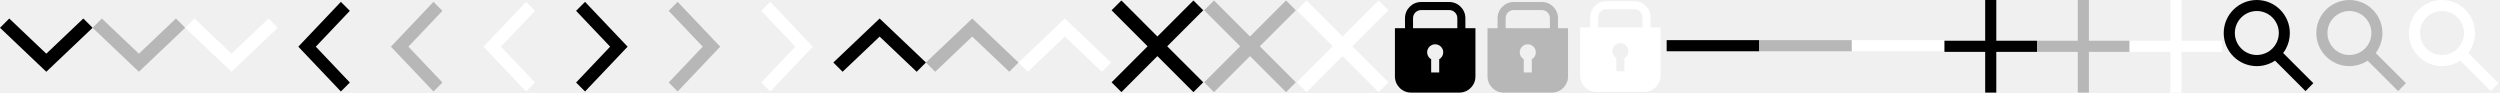
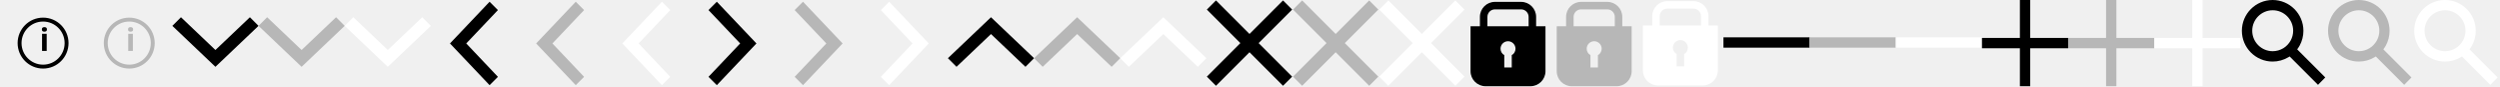
- <svg xmlns="http://www.w3.org/2000/svg" width="270" height="10" viewBox="0 0 270 10">
-   <svg width="10" height="10" viewBox="0 0 30 18" version="1.1" id="arrow-down-black">
+ <svg xmlns="http://www.w3.org/2000/svg" width="290" height="10" viewBox="0 0 290 10">
+   <svg width="10" height="10" viewBox="0 0 44 44" version="1.1" id="about-us-black">
    <defs />
    <g id="aaStyle-Guide" stroke="none" stroke-width="1" fill="none" fill-rule="evenodd">
-       <g id="aaIcons" transform="translate(-362, -162)" fill="#000000">
-         <g id="aaArrow-down_Black" transform="translate(355, 149)">
-           <polygon id="aaArrow-down" transform="translate(22, 21.625) rotate(-180) translate(-22, -21.625) " points="37 27.25 22 13 7 27.25 10 30.25 22 18.853 34 30.25" />
-         </g>
-       </g>
-     </g>
-   </svg>
-   <svg width="10" height="10" viewBox="0 0 30 18" version="1.1" id="arrow-down-grey" x="10">
+       <g id="aaApp_All_Icons_Black" transform="translate(-18, -1071)">
+         <g id="aaIcon-_About_Us" transform="translate(18, 1071)">
+           <g id="aaIcon/Info" transform="translate(10, 10)">
+             <path d="M24,12 C24,18.627 18.628,24 12,24 C5.373,24 0,18.627 0,12 C0,5.373 5.373,0 12,0 C18.628,0 24,5.373 24,12 L24,12 Z" id="aaStroke-8" stroke="#000000" stroke-width="2" />
+             <text id="aai" font-family="THEOUTNET-Bold, THE OUTNET" font-size="16" font-weight="bold" letter-spacing="0.571" fill="#000000">
+               <tspan x="10.221" y="16">i</tspan>
+             </text>
+           </g>
+         </g>
+       </g>
+     </g>
+   </svg>
+   <svg width="10" height="10" viewBox="0 0 44 44" version="1.1" id="about-us-grey" x="10">
    <defs />
    <g id="abStyle-Guide" stroke="none" stroke-width="1" fill="none" fill-rule="evenodd">
-       <g id="abIcons" transform="translate(-362, -237)" fill="#B7B7B7">
-         <g id="abArrow-down_Grey" transform="translate(355, 224)">
-           <polygon id="abArrow-down" transform="translate(22, 21.625) rotate(-180) translate(-22, -21.625) " points="37 27.25 22 13 7 27.25 10 30.25 22 18.853 34 30.25" />
-         </g>
-       </g>
-     </g>
-   </svg>
-   <svg width="10" height="10" viewBox="0 0 30 18" version="1.1" id="arrow-down-white" x="20">
+       <g id="abApp_All_Icons_Grey" transform="translate(-18, -1031)">
+         <g id="abIcon-_About_Us" transform="translate(18, 1031)">
+           <g id="abIcon/About_Us" transform="translate(10, 10)">
+             <path d="M12,24 C5.373,24 0,18.627 0,12 C0,5.373 5.373,0 12,0 C18.628,0 24,5.373 24,12 C24,18.627 18.628,24 12,24 Z" id="abStroke-8" stroke="#B7B7B7" stroke-width="2" />
+             <text id="abi" font-family="THEOUTNET-Bold, THE OUTNET" font-size="16" font-weight="bold" letter-spacing="0.571" fill="#B7B7B7">
+               <tspan x="10.221" y="16">i</tspan>
+             </text>
+           </g>
+         </g>
+       </g>
+     </g>
+   </svg>
+   <svg width="10" height="10" viewBox="0 0 30 18" version="1.1" id="arrow-down-black" x="20">
    <defs />
    <g id="acStyle-Guide" stroke="none" stroke-width="1" fill="none" fill-rule="evenodd">
-       <g id="acIcons" transform="translate(-362, -337)" fill="#FFFFFF">
-         <g id="acArrow-down_White" transform="translate(355, 324)">
+       <g id="acIcons" transform="translate(-362, -162)" fill="#000000">
+         <g id="acArrow-down_Black" transform="translate(355, 149)">
          <polygon id="acArrow-down" transform="translate(22, 21.625) rotate(-180) translate(-22, -21.625) " points="37 27.25 22 13 7 27.25 10 30.25 22 18.853 34 30.25" />
        </g>
      </g>
    </g>
  </svg>
-   <svg width="10" height="10" viewBox="0 0 18 31" version="1.1" id="arrow-left-black" x="30">
+   <svg width="10" height="10" viewBox="0 0 30 18" version="1.1" id="arrow-down-grey" x="30">
    <defs />
    <g id="adStyle-Guide" stroke="none" stroke-width="1" fill="none" fill-rule="evenodd">
-       <g id="adIcons" transform="translate(-245, -155)" fill="#000000">
-         <g id="adArrow-left_Black" transform="translate(232, 149)">
-           <polygon id="adArrow-left" transform="translate(22, 21.625) rotate(-90) translate(-22, -21.625) " points="37 27.25 22 13 7 27.25 10 30.25 22 18.853 34 30.25" />
-         </g>
-       </g>
-     </g>
-   </svg>
-   <svg width="10" height="10" viewBox="0 0 18 31" version="1.1" id="arrow-left-grey" x="40">
+       <g id="adIcons" transform="translate(-362, -237)" fill="#B7B7B7">
+         <g id="adArrow-down_Grey" transform="translate(355, 224)">
+           <polygon id="adArrow-down" transform="translate(22, 21.625) rotate(-180) translate(-22, -21.625) " points="37 27.25 22 13 7 27.25 10 30.25 22 18.853 34 30.25" />
+         </g>
+       </g>
+     </g>
+   </svg>
+   <svg width="10" height="10" viewBox="0 0 30 18" version="1.1" id="arrow-down-white" x="40">
    <defs />
    <g id="aeStyle-Guide" stroke="none" stroke-width="1" fill="none" fill-rule="evenodd">
-       <g id="aeIcons" transform="translate(-245, -230)" fill="#B7B7B7">
-         <g id="aeArrow-left_Grey" transform="translate(232, 224)">
-           <polygon id="aeArrow-left" transform="translate(22, 21.625) rotate(-90) translate(-22, -21.625) " points="37 27.25 22 13 7 27.25 10 30.25 22 18.853 34 30.25" />
-         </g>
-       </g>
-     </g>
-   </svg>
-   <svg width="10" height="10" viewBox="0 0 18 31" version="1.1" id="arrow-left-white" x="50">
+       <g id="aeIcons" transform="translate(-362, -337)" fill="#FFFFFF">
+         <g id="aeArrow-down_White" transform="translate(355, 324)">
+           <polygon id="aeArrow-down" transform="translate(22, 21.625) rotate(-180) translate(-22, -21.625) " points="37 27.25 22 13 7 27.25 10 30.25 22 18.853 34 30.25" />
+         </g>
+       </g>
+     </g>
+   </svg>
+   <svg width="10" height="10" viewBox="0 0 18 31" version="1.1" id="arrow-left-black" x="50">
    <defs />
    <g id="afStyle-Guide" stroke="none" stroke-width="1" fill="none" fill-rule="evenodd">
-       <g id="afIcons" transform="translate(-245, -330)" fill="#FFFFFF">
-         <g id="afArrow-left_White" transform="translate(232, 324)">
+       <g id="afIcons" transform="translate(-245, -155)" fill="#000000">
+         <g id="afArrow-left_Black" transform="translate(232, 149)">
          <polygon id="afArrow-left" transform="translate(22, 21.625) rotate(-90) translate(-22, -21.625) " points="37 27.25 22 13 7 27.25 10 30.25 22 18.853 34 30.25" />
        </g>
      </g>
    </g>
  </svg>
-   <svg width="10" height="10" viewBox="0 0 18 31" version="1.1" id="arrow-right-black" x="60">
+   <svg width="10" height="10" viewBox="0 0 18 31" version="1.1" id="arrow-left-grey" x="60">
    <defs />
    <g id="agStyle-Guide" stroke="none" stroke-width="1" fill="none" fill-rule="evenodd">
-       <g id="agIcons" transform="translate(-183, -155)" fill="#000000">
-         <g id="agArrow-right_Black" transform="translate(170, 149)">
-           <polygon id="agArrow-right" transform="translate(22, 21.625) rotate(-270) translate(-22, -21.625) " points="37 27.25 22 13 7 27.25 10 30.25 22 18.853 34 30.25" />
-         </g>
-       </g>
-     </g>
-   </svg>
-   <svg width="10" height="10" viewBox="0 0 18 31" version="1.1" id="arrow-right-grey" x="70">
+       <g id="agIcons" transform="translate(-245, -230)" fill="#B7B7B7">
+         <g id="agArrow-left_Grey" transform="translate(232, 224)">
+           <polygon id="agArrow-left" transform="translate(22, 21.625) rotate(-90) translate(-22, -21.625) " points="37 27.25 22 13 7 27.25 10 30.25 22 18.853 34 30.25" />
+         </g>
+       </g>
+     </g>
+   </svg>
+   <svg width="10" height="10" viewBox="0 0 18 31" version="1.1" id="arrow-left-white" x="70">
    <defs />
    <g id="ahStyle-Guide" stroke="none" stroke-width="1" fill="none" fill-rule="evenodd">
-       <g id="ahIcons" transform="translate(-183, -230)" fill="#B7B7B7">
-         <g id="ahArrow-right_Grey" transform="translate(170, 224)">
-           <polygon id="ahArrow-right" transform="translate(22, 21.625) rotate(-270) translate(-22, -21.625) " points="37 27.25 22 13 7 27.25 10 30.25 22 18.853 34 30.25" />
-         </g>
-       </g>
-     </g>
-   </svg>
-   <svg width="10" height="10" viewBox="0 0 18 31" version="1.1" id="arrow-right-white" x="80">
+       <g id="ahIcons" transform="translate(-245, -330)" fill="#FFFFFF">
+         <g id="ahArrow-left_White" transform="translate(232, 324)">
+           <polygon id="ahArrow-left" transform="translate(22, 21.625) rotate(-90) translate(-22, -21.625) " points="37 27.25 22 13 7 27.25 10 30.25 22 18.853 34 30.25" />
+         </g>
+       </g>
+     </g>
+   </svg>
+   <svg width="10" height="10" viewBox="0 0 18 31" version="1.1" id="arrow-right-black" x="80">
    <defs />
    <g id="aiStyle-Guide" stroke="none" stroke-width="1" fill="none" fill-rule="evenodd">
-       <g id="aiIcons" transform="translate(-183, -330)" fill="#FFFFFF">
-         <g id="aiArrow-right_White" transform="translate(170, 324)">
+       <g id="aiIcons" transform="translate(-183, -155)" fill="#000000">
+         <g id="aiArrow-right_Black" transform="translate(170, 149)">
          <polygon id="aiArrow-right" transform="translate(22, 21.625) rotate(-270) translate(-22, -21.625) " points="37 27.25 22 13 7 27.25 10 30.25 22 18.853 34 30.25" />
        </g>
      </g>
    </g>
  </svg>
-   <svg width="10" height="10" viewBox="0 0 30 18" version="1.1" id="arrow-up-black" x="90">
+   <svg width="10" height="10" viewBox="0 0 18 31" version="1.1" id="arrow-right-grey" x="90">
    <defs />
    <g id="ajStyle-Guide" stroke="none" stroke-width="1" fill="none" fill-rule="evenodd">
-       <g id="ajIcons" transform="translate(-300, -162)" fill="#000000">
-         <g id="ajArrow-up_Black" transform="translate(293, 149)">
-           <polygon id="ajArrow-up" points="37 27.25 22 13 7 27.25 10 30.25 22 18.853 34 30.25" />
-         </g>
-       </g>
-     </g>
-   </svg>
-   <svg width="10" height="10" viewBox="0 0 30 18" version="1.1" id="arrow-up-grey" x="100">
+       <g id="ajIcons" transform="translate(-183, -230)" fill="#B7B7B7">
+         <g id="ajArrow-right_Grey" transform="translate(170, 224)">
+           <polygon id="ajArrow-right" transform="translate(22, 21.625) rotate(-270) translate(-22, -21.625) " points="37 27.25 22 13 7 27.25 10 30.25 22 18.853 34 30.25" />
+         </g>
+       </g>
+     </g>
+   </svg>
+   <svg width="10" height="10" viewBox="0 0 18 31" version="1.1" id="arrow-right-white" x="100">
    <defs />
    <g id="akStyle-Guide" stroke="none" stroke-width="1" fill="none" fill-rule="evenodd">
-       <g id="akIcons" transform="translate(-300, -237)" fill="#B7B7B7">
-         <g id="akArrow-up_Grey" transform="translate(293, 224)">
-           <polygon id="akArrow-up" points="37 27.25 22 13 7 27.25 10 30.25 22 18.853 34 30.25" />
-         </g>
-       </g>
-     </g>
-   </svg>
-   <svg width="10" height="10" viewBox="0 0 30 18" version="1.1" id="arrow-up-white" x="110">
+       <g id="akIcons" transform="translate(-183, -330)" fill="#FFFFFF">
+         <g id="akArrow-right_White" transform="translate(170, 324)">
+           <polygon id="akArrow-right" transform="translate(22, 21.625) rotate(-270) translate(-22, -21.625) " points="37 27.25 22 13 7 27.25 10 30.25 22 18.853 34 30.25" />
+         </g>
+       </g>
+     </g>
+   </svg>
+   <svg width="10" height="10" viewBox="0 0 30 18" version="1.1" id="arrow-up-black" x="110">
    <defs />
    <g id="alStyle-Guide" stroke="none" stroke-width="1" fill="none" fill-rule="evenodd">
-       <g id="alIcons" transform="translate(-300, -337)" fill="#FFFFFF">
-         <g id="alArrow-up_White" transform="translate(293, 324)">
+       <g id="alIcons" transform="translate(-300, -162)" fill="#000000">
+         <g id="alArrow-up_Black" transform="translate(293, 149)">
          <polygon id="alArrow-up" points="37 27.25 22 13 7 27.25 10 30.25 22 18.853 34 30.25" />
        </g>
      </g>
    </g>
  </svg>
-   <svg width="10" height="10" viewBox="0 0 24 24" version="1.1" id="cross-black" x="120">
+   <svg width="10" height="10" viewBox="0 0 30 18" version="1.1" id="arrow-up-grey" x="120">
    <defs />
    <g id="amStyle-Guide" stroke="none" stroke-width="1" fill="none" fill-rule="evenodd">
-       <g id="amIcons" transform="translate(-426, -159)" fill="#000000">
-         <g id="amCross_Black" transform="translate(416, 149)">
-           <polygon id="amCross" transform="translate(22, 22) rotate(-315) translate(-22, -22) " points="37 20.2 23.8 20.2 23.8 7 20.2 7 20.2 20.2 7 20.2 7 23.8 20.2 23.8 20.2 37 23.8 37 23.8 23.8 37 23.8" />
-         </g>
-       </g>
-     </g>
-   </svg>
-   <svg width="10" height="10" viewBox="0 0 24 24" version="1.1" id="cross-grey" x="130">
+       <g id="amIcons" transform="translate(-300, -237)" fill="#B7B7B7">
+         <g id="amArrow-up_Grey" transform="translate(293, 224)">
+           <polygon id="amArrow-up" points="37 27.25 22 13 7 27.25 10 30.25 22 18.853 34 30.25" />
+         </g>
+       </g>
+     </g>
+   </svg>
+   <svg width="10" height="10" viewBox="0 0 30 18" version="1.1" id="arrow-up-white" x="130">
    <defs />
    <g id="anStyle-Guide" stroke="none" stroke-width="1" fill="none" fill-rule="evenodd">
-       <g id="anIcons" transform="translate(-426, -234)" fill="#B7B7B7">
-         <g id="anCross_Grey" transform="translate(416, 224)">
-           <polygon id="anCross" transform="translate(22, 22) rotate(-315) translate(-22, -22) " points="37 20.2 23.8 20.2 23.8 7 20.2 7 20.2 20.2 7 20.2 7 23.8 20.2 23.8 20.2 37 23.8 37 23.8 23.8 37 23.8" />
-         </g>
-       </g>
-     </g>
-   </svg>
-   <svg width="10" height="10" viewBox="0 0 24 24" version="1.1" id="cross-white" x="140">
+       <g id="anIcons" transform="translate(-300, -337)" fill="#FFFFFF">
+         <g id="anArrow-up_White" transform="translate(293, 324)">
+           <polygon id="anArrow-up" points="37 27.25 22 13 7 27.25 10 30.25 22 18.853 34 30.25" />
+         </g>
+       </g>
+     </g>
+   </svg>
+   <svg width="10" height="10" viewBox="0 0 24 24" version="1.1" id="cross-black" x="140">
    <defs />
    <g id="aoStyle-Guide" stroke="none" stroke-width="1" fill="none" fill-rule="evenodd">
-       <g id="aoIcons" transform="translate(-426, -334)" fill="#FFFFFF">
-         <g id="aoCross_White" transform="translate(416, 324)">
+       <g id="aoIcons" transform="translate(-426, -159)" fill="#000000">
+         <g id="aoCross_Black" transform="translate(416, 149)">
          <polygon id="aoCross" transform="translate(22, 22) rotate(-315) translate(-22, -22) " points="37 20.2 23.8 20.2 23.8 7 20.2 7 20.2 20.2 7 20.2 7 23.8 20.2 23.8 20.2 37 23.8 37 23.8 23.8 37 23.8" />
        </g>
      </g>
    </g>
  </svg>
-   <svg version="1.1" id="lock-black" x="150" viewBox="-469 269 20 23" style="enable-background:new -469 269 20 23;" xml:space="preserve" width="10" height="10">
-     <style type="text/css">.apst0{fill:none}</style>
-     <g id="apAssets">
-       <g id="apTON-tool-kit" transform="translate(-1716, -812)">
-         <g>
-           <path class="apst0" d="M1257,1092c-1.1,0-2,0.9-2,2c0,0.7,0.4,1.4,1,1.7v3.3h2v-3.3c0.6-0.3,1-1,1-1.7     C1259,1092.9,1258.1,1092,1257,1092z" />
-           <path class="apst0" d="M1260.5,1083.5h-7c-1.1,0-2,0.9-2,2v2.5h11v-2.5C1262.5,1084.4,1261.6,1083.5,1260.5,1083.5z" />
-           <path d="M1264.5,1088v-2.5c0-2.2-1.8-4-4-4h-7c-2.2,0-4,1.8-4,4v2.5h-2.5v12c0,2.2,1.8,4,4,4h12c2.2,0,4-1.8,4-4v-12H1264.5z      M1258,1095.7v3.3h-2v-3.3c-0.6-0.3-1-1-1-1.7c0-1.1,0.9-2,2-2s2,0.9,2,2C1259,1094.7,1258.6,1095.4,1258,1095.7z M1262.5,1088     h-11v-2.5c0-1.1,0.9-2,2-2h7c1.1,0,2,0.9,2,2V1088z" />
-         </g>
-       </g>
-     </g>
-   </svg>
-   <svg version="1.1" id="lock-grey" x="160" viewBox="-469 269 20 23" style="enable-background:new -469 269 20 23;" xml:space="preserve" width="10" height="10">
-     <style type="text/css">.aqst0{display:none;fill:none}.aqst1{fill:#b7b7b7}</style>
-     <g id="aqAssets">
-       <g id="aqTON-tool-kit" transform="translate(-1716, -812)">
-         <g>
-           <path class="aqst0" d="M1257,1092c-1.1,0-2,0.9-2,2c0,0.7,0.4,1.4,1,1.7v3.3h2v-3.3c0.6-0.3,1-1,1-1.7     C1259,1092.9,1258.1,1092,1257,1092z" />
-           <path class="aqst0" d="M1260.5,1083.5h-7c-1.1,0-2,0.9-2,2v2.5h11v-2.5C1262.5,1084.4,1261.6,1083.5,1260.5,1083.5z" />
-           <path class="aqst1" d="M1264.5,1088v-2.5c0-2.2-1.8-4-4-4h-7c-2.2,0-4,1.8-4,4v2.5h-2.5v12c0,2.2,1.8,4,4,4h12c2.2,0,4-1.8,4-4v-12     H1264.5z M1258,1095.7v3.3h-2v-3.3c-0.6-0.3-1-1-1-1.7c0-1.1,0.9-2,2-2s2,0.9,2,2C1259,1094.7,1258.6,1095.4,1258,1095.7z      M1262.5,1088h-11v-2.5c0-1.1,0.9-2,2-2h7c1.1,0,2,0.9,2,2V1088z" />
-         </g>
-       </g>
-     </g>
-   </svg>
-   <svg version="1.1" id="lock-white" x="170" viewBox="-469 269 20 23" style="enable-background:new -469 269 20 23;" xml:space="preserve" width="10" height="10">
-     <style type="text/css">.arst0{display:none;fill:#fff}.arst1{fill:#fff}</style>
+   <svg width="10" height="10" viewBox="0 0 24 24" version="1.1" id="cross-grey" x="150">
+     <defs />
+     <g id="apStyle-Guide" stroke="none" stroke-width="1" fill="none" fill-rule="evenodd">
+       <g id="apIcons" transform="translate(-426, -234)" fill="#B7B7B7">
+         <g id="apCross_Grey" transform="translate(416, 224)">
+           <polygon id="apCross" transform="translate(22, 22) rotate(-315) translate(-22, -22) " points="37 20.2 23.8 20.2 23.8 7 20.2 7 20.2 20.2 7 20.2 7 23.8 20.2 23.8 20.2 37 23.8 37 23.8 23.8 37 23.8" />
+         </g>
+       </g>
+     </g>
+   </svg>
+   <svg width="10" height="10" viewBox="0 0 24 24" version="1.1" id="cross-white" x="160">
+     <defs />
+     <g id="aqStyle-Guide" stroke="none" stroke-width="1" fill="none" fill-rule="evenodd">
+       <g id="aqIcons" transform="translate(-426, -334)" fill="#FFFFFF">
+         <g id="aqCross_White" transform="translate(416, 324)">
+           <polygon id="aqCross" transform="translate(22, 22) rotate(-315) translate(-22, -22) " points="37 20.2 23.8 20.2 23.8 7 20.2 7 20.2 20.2 7 20.2 7 23.8 20.2 23.8 20.2 37 23.8 37 23.8 23.8 37 23.8" />
+         </g>
+       </g>
+     </g>
+   </svg>
+   <svg version="1.1" id="lock-black" x="170" viewBox="-469 269 20 23" style="enable-background:new -469 269 20 23;" xml:space="preserve" width="10" height="10">
+     <style type="text/css">.arst0{fill:none}</style>
    <g id="arAssets">
      <g id="arTON-tool-kit" transform="translate(-1716, -812)">
        <g>
-           <path class="arst0" d="M1260.5,1083.2h-7c-1.1,0-2,0.9-2,2v2.5h11v-2.5C1262.5,1084.2,1261.6,1083.2,1260.5,1083.2z" />
-           <path class="arst1" d="M1264.5,1087.8v-2.5c0-2.2-1.8-4-4-4h-7c-2.2,0-4,1.8-4,4v2.5h-2.5v12c0,2.2,1.8,4,4,4h12c2.2,0,4-1.8,4-4     v-12H1264.5z M1258,1095.4v3.3h-2v-3.3c-0.6-0.3-1-1-1-1.7c0-1.1,0.9-2,2-2s2,0.9,2,2C1259,1094.4,1258.6,1095.2,1258,1095.4z      M1262.5,1087.8h-11v-2.5c0-1.1,0.9-2,2-2h7c1.1,0,2,0.9,2,2V1087.8z" />
-           <path class="arst0" d="M1257,1091.8c-1.1,0-2,0.9-2,2c0,0.7,0.4,1.4,1,1.7v3.3h2v-3.3c0.6-0.3,1-1,1-1.7     C1259,1092.7,1258.1,1091.8,1257,1091.8z" />
-         </g>
-       </g>
-     </g>
-   </svg>
-   <svg width="10" height="10" viewBox="0 0 30 4" version="1.1" id="minus-black" x="180">
-     <defs />
-     <g id="asStyle-Guide" stroke="none" stroke-width="1" fill="none" fill-rule="evenodd">
-       <g id="asIcons" transform="translate(-546, -169)" fill="#000000">
-         <g id="asMinus_Black" transform="translate(539, 149)">
-           <rect id="asMinus" x="7" y="20" width="30" height="3.6" />
-         </g>
-       </g>
-     </g>
-   </svg>
-   <svg width="10" height="10" viewBox="0 0 30 4" version="1.1" id="minus-grey" x="190">
-     <defs />
-     <g id="atStyle-Guide" stroke="none" stroke-width="1" fill="none" fill-rule="evenodd">
-       <g id="atIcons" transform="translate(-546, -244)" fill="#B7B7B7">
-         <g id="atMinus_Grey" transform="translate(539, 224)">
-           <rect id="atMinus" x="7" y="20" width="30" height="3.6" />
-         </g>
-       </g>
-     </g>
-   </svg>
-   <svg width="10" height="10" viewBox="0 0 30 4" version="1.1" id="minus-white" x="200">
+           <path class="arst0" d="M1257,1092c-1.1,0-2,0.9-2,2c0,0.7,0.4,1.4,1,1.7v3.3h2v-3.3c0.6-0.3,1-1,1-1.7     C1259,1092.9,1258.1,1092,1257,1092z" />
+           <path class="arst0" d="M1260.5,1083.5h-7c-1.1,0-2,0.9-2,2v2.5h11v-2.5C1262.5,1084.4,1261.6,1083.5,1260.5,1083.5z" />
+           <path d="M1264.5,1088v-2.5c0-2.2-1.8-4-4-4h-7c-2.2,0-4,1.8-4,4v2.5h-2.5v12c0,2.2,1.8,4,4,4h12c2.2,0,4-1.8,4-4v-12H1264.5z      M1258,1095.7v3.3h-2v-3.3c-0.6-0.3-1-1-1-1.7c0-1.1,0.9-2,2-2s2,0.9,2,2C1259,1094.7,1258.6,1095.4,1258,1095.7z M1262.5,1088     h-11v-2.5c0-1.1,0.9-2,2-2h7c1.1,0,2,0.9,2,2V1088z" />
+         </g>
+       </g>
+     </g>
+   </svg>
+   <svg version="1.1" id="lock-grey" x="180" viewBox="-469 269 20 23" style="enable-background:new -469 269 20 23;" xml:space="preserve" width="10" height="10">
+     <style type="text/css">.asst0{display:none;fill:none}.asst1{fill:#b7b7b7}</style>
+     <g id="asAssets">
+       <g id="asTON-tool-kit" transform="translate(-1716, -812)">
+         <g>
+           <path class="asst0" d="M1257,1092c-1.1,0-2,0.9-2,2c0,0.7,0.4,1.4,1,1.7v3.3h2v-3.3c0.6-0.3,1-1,1-1.7     C1259,1092.9,1258.1,1092,1257,1092z" />
+           <path class="asst0" d="M1260.5,1083.5h-7c-1.1,0-2,0.9-2,2v2.5h11v-2.5C1262.5,1084.4,1261.6,1083.5,1260.5,1083.5z" />
+           <path class="asst1" d="M1264.5,1088v-2.5c0-2.2-1.8-4-4-4h-7c-2.2,0-4,1.8-4,4v2.5h-2.5v12c0,2.2,1.8,4,4,4h12c2.2,0,4-1.8,4-4v-12     H1264.5z M1258,1095.7v3.3h-2v-3.3c-0.6-0.3-1-1-1-1.7c0-1.1,0.9-2,2-2s2,0.9,2,2C1259,1094.7,1258.6,1095.4,1258,1095.7z      M1262.5,1088h-11v-2.5c0-1.1,0.9-2,2-2h7c1.1,0,2,0.9,2,2V1088z" />
+         </g>
+       </g>
+     </g>
+   </svg>
+   <svg version="1.1" id="lock-white" x="190" viewBox="-469 269 20 23" style="enable-background:new -469 269 20 23;" xml:space="preserve" width="10" height="10">
+     <style type="text/css">.atst0{display:none;fill:#fff}.atst1{fill:#fff}</style>
+     <g id="atAssets">
+       <g id="atTON-tool-kit" transform="translate(-1716, -812)">
+         <g>
+           <path class="atst0" d="M1260.5,1083.2h-7c-1.1,0-2,0.9-2,2v2.5h11v-2.5C1262.5,1084.2,1261.6,1083.2,1260.5,1083.2z" />
+           <path class="atst1" d="M1264.5,1087.8v-2.5c0-2.2-1.8-4-4-4h-7c-2.2,0-4,1.8-4,4v2.5h-2.5v12c0,2.2,1.8,4,4,4h12c2.2,0,4-1.8,4-4     v-12H1264.5z M1258,1095.4v3.3h-2v-3.3c-0.6-0.3-1-1-1-1.7c0-1.1,0.9-2,2-2s2,0.9,2,2C1259,1094.4,1258.6,1095.2,1258,1095.4z      M1262.5,1087.8h-11v-2.5c0-1.1,0.9-2,2-2h7c1.1,0,2,0.9,2,2V1087.8z" />
+           <path class="atst0" d="M1257,1091.8c-1.1,0-2,0.9-2,2c0,0.7,0.4,1.4,1,1.7v3.3h2v-3.3c0.6-0.3,1-1,1-1.7     C1259,1092.7,1258.1,1091.8,1257,1091.8z" />
+         </g>
+       </g>
+     </g>
+   </svg>
+   <svg width="10" height="10" viewBox="0 0 30 4" version="1.1" id="minus-black" x="200">
    <defs />
    <g id="auStyle-Guide" stroke="none" stroke-width="1" fill="none" fill-rule="evenodd">
-       <g id="auIcons" transform="translate(-546, -344)" fill="#FFFFFF">
-         <g id="auMinus_White" transform="translate(539, 324)">
+       <g id="auIcons" transform="translate(-546, -169)" fill="#000000">
+         <g id="auMinus_Black" transform="translate(539, 149)">
          <rect id="auMinus" x="7" y="20" width="30" height="3.6" />
        </g>
      </g>
    </g>
  </svg>
-   <svg width="10" height="10" viewBox="0 0 30 30" version="1.1" id="plus-black" x="210">
+   <svg width="10" height="10" viewBox="0 0 30 4" version="1.1" id="minus-grey" x="210">
    <defs />
    <g id="avStyle-Guide" stroke="none" stroke-width="1" fill="none" fill-rule="evenodd">
-       <g id="avIcons" transform="translate(-485, -156)" fill="#000000">
-         <g id="avPlus-_Black" transform="translate(478, 149)">
-           <polygon id="avPlus-" points="37 20.2 23.8 20.2 23.8 7 20.2 7 20.2 20.2 7 20.2 7 23.8 20.2 23.8 20.2 37 23.8 37 23.8 23.8 37 23.8" />
-         </g>
-       </g>
-     </g>
-   </svg>
-   <svg width="10" height="10" viewBox="0 0 30 30" version="1.1" id="plus-grey" x="220">
+       <g id="avIcons" transform="translate(-546, -244)" fill="#B7B7B7">
+         <g id="avMinus_Grey" transform="translate(539, 224)">
+           <rect id="avMinus" x="7" y="20" width="30" height="3.6" />
+         </g>
+       </g>
+     </g>
+   </svg>
+   <svg width="10" height="10" viewBox="0 0 30 4" version="1.1" id="minus-white" x="220">
    <defs />
    <g id="awStyle-Guide" stroke="none" stroke-width="1" fill="none" fill-rule="evenodd">
-       <g id="awIcons" transform="translate(-485, -231)" fill="#B7B7B7">
-         <g id="awPlus_Grey" transform="translate(478, 224)">
-           <polygon id="awPlus-" points="37 20.2 23.8 20.2 23.8 7 20.2 7 20.2 20.2 7 20.2 7 23.8 20.2 23.8 20.2 37 23.8 37 23.8 23.8 37 23.8" />
-         </g>
-       </g>
-     </g>
-   </svg>
-   <svg width="10" height="10" viewBox="0 0 30 30" version="1.1" id="plus-white" x="230">
+       <g id="awIcons" transform="translate(-546, -344)" fill="#FFFFFF">
+         <g id="awMinus_White" transform="translate(539, 324)">
+           <rect id="awMinus" x="7" y="20" width="30" height="3.6" />
+         </g>
+       </g>
+     </g>
+   </svg>
+   <svg width="10" height="10" viewBox="0 0 30 30" version="1.1" id="plus-black" x="230">
    <defs />
    <g id="axStyle-Guide" stroke="none" stroke-width="1" fill="none" fill-rule="evenodd">
-       <g id="axIcons" transform="translate(-485, -331)" fill="#FFFFFF">
-         <g id="axPlus_White" transform="translate(478, 324)">
+       <g id="axIcons" transform="translate(-485, -156)" fill="#000000">
+         <g id="axPlus-_Black" transform="translate(478, 149)">
          <polygon id="axPlus-" points="37 20.2 23.8 20.2 23.8 7 20.2 7 20.2 20.2 7 20.2 7 23.8 20.2 23.8 20.2 37 23.8 37 23.8 23.8 37 23.8" />
        </g>
      </g>
    </g>
  </svg>
-   <svg width="10" height="10" viewBox="0 0 30 31" version="1.1" id="search-black" x="240">
+   <svg width="10" height="10" viewBox="0 0 30 30" version="1.1" id="plus-grey" x="240">
    <defs />
    <g id="ayStyle-Guide" stroke="none" stroke-width="1" fill="none" fill-rule="evenodd">
-       <g id="ayIcons" transform="translate(-608, -156)" fill="#000000">
-         <g id="aySearch_Black" transform="translate(601, 149)">
-           <path d="M37,34.849 L26.895,24.744 C27.229,24.318 27.525,23.854 27.785,23.391 C28.675,21.778 29.138,19.923 29.138,18.069 C29.138,11.969 24.169,7 18.069,7 C11.969,7 7,11.969 7,18.069 C7,24.169 11.969,29.139 18.069,29.139 C20.09,29.139 22.074,28.582 23.798,27.544 C23.928,27.47 24.058,27.377 24.188,27.303 L34.386,37.501 L37,34.849 M18.088,25.412 C14.027,25.412 10.727,22.111 10.727,18.051 C10.727,13.99 14.027,10.69 18.088,10.69 C22.148,10.69 25.449,13.99 25.449,18.051 C25.449,19.293 25.133,20.517 24.54,21.592 C23.91,22.723 23.001,23.687 21.889,24.355 C20.739,25.041 19.423,25.412 18.088,25.412 L18.088,25.412" id="aySearch" />
-         </g>
-       </g>
-     </g>
-   </svg>
-   <svg width="10" height="10" viewBox="0 0 30 31" version="1.1" id="search-grey" x="250">
+       <g id="ayIcons" transform="translate(-485, -231)" fill="#B7B7B7">
+         <g id="ayPlus_Grey" transform="translate(478, 224)">
+           <polygon id="ayPlus-" points="37 20.2 23.8 20.2 23.8 7 20.2 7 20.2 20.2 7 20.2 7 23.8 20.2 23.8 20.2 37 23.8 37 23.8 23.8 37 23.8" />
+         </g>
+       </g>
+     </g>
+   </svg>
+   <svg width="10" height="10" viewBox="0 0 30 30" version="1.1" id="plus-white" x="250">
    <defs />
    <g id="azStyle-Guide" stroke="none" stroke-width="1" fill="none" fill-rule="evenodd">
-       <g id="azIcons" transform="translate(-608, -231)" fill="#B7B7B7">
-         <g id="azSearch_Grey" transform="translate(601, 224)">
-           <path d="M37,34.849 L26.895,24.744 C27.229,24.318 27.525,23.854 27.785,23.391 C28.675,21.778 29.138,19.923 29.138,18.069 C29.138,11.969 24.169,7 18.069,7 C11.969,7 7,11.969 7,18.069 C7,24.169 11.969,29.139 18.069,29.139 C20.09,29.139 22.074,28.582 23.798,27.544 C23.928,27.47 24.058,27.377 24.188,27.303 L34.386,37.501 L37,34.849 M18.088,25.412 C14.027,25.412 10.727,22.111 10.727,18.051 C10.727,13.99 14.027,10.69 18.088,10.69 C22.148,10.69 25.449,13.99 25.449,18.051 C25.449,19.293 25.133,20.517 24.54,21.592 C23.91,22.723 23.001,23.687 21.889,24.355 C20.739,25.041 19.423,25.412 18.088,25.412 L18.088,25.412" id="azSearch" />
-         </g>
-       </g>
-     </g>
-   </svg>
-   <svg width="10" height="10" viewBox="0 0 30 31" version="1.1" id="search-white" x="260">
+       <g id="azIcons" transform="translate(-485, -331)" fill="#FFFFFF">
+         <g id="azPlus_White" transform="translate(478, 324)">
+           <polygon id="azPlus-" points="37 20.2 23.8 20.2 23.8 7 20.2 7 20.2 20.2 7 20.2 7 23.8 20.2 23.8 20.2 37 23.8 37 23.8 23.8 37 23.8" />
+         </g>
+       </g>
+     </g>
+   </svg>
+   <svg width="10" height="10" viewBox="0 0 30 31" version="1.1" id="search-black" x="260">
    <defs />
    <g id="baStyle-Guide" stroke="none" stroke-width="1" fill="none" fill-rule="evenodd">
-       <g id="baIcons" transform="translate(-608, -331)" fill="#FFFFFF">
-         <g id="baSearch_White" transform="translate(601, 324)">
+       <g id="baIcons" transform="translate(-608, -156)" fill="#000000">
+         <g id="baSearch_Black" transform="translate(601, 149)">
          <path d="M37,34.849 L26.895,24.744 C27.229,24.318 27.525,23.854 27.785,23.391 C28.675,21.778 29.138,19.923 29.138,18.069 C29.138,11.969 24.169,7 18.069,7 C11.969,7 7,11.969 7,18.069 C7,24.169 11.969,29.139 18.069,29.139 C20.09,29.139 22.074,28.582 23.798,27.544 C23.928,27.47 24.058,27.377 24.188,27.303 L34.386,37.501 L37,34.849 M18.088,25.412 C14.027,25.412 10.727,22.111 10.727,18.051 C10.727,13.99 14.027,10.69 18.088,10.69 C22.148,10.69 25.449,13.99 25.449,18.051 C25.449,19.293 25.133,20.517 24.54,21.592 C23.91,22.723 23.001,23.687 21.889,24.355 C20.739,25.041 19.423,25.412 18.088,25.412 L18.088,25.412" id="baSearch" />
        </g>
      </g>
    </g>
  </svg>
+   <svg width="10" height="10" viewBox="0 0 30 31" version="1.1" id="search-grey" x="270">
+     <defs />
+     <g id="bbStyle-Guide" stroke="none" stroke-width="1" fill="none" fill-rule="evenodd">
+       <g id="bbIcons" transform="translate(-608, -231)" fill="#B7B7B7">
+         <g id="bbSearch_Grey" transform="translate(601, 224)">
+           <path d="M37,34.849 L26.895,24.744 C27.229,24.318 27.525,23.854 27.785,23.391 C28.675,21.778 29.138,19.923 29.138,18.069 C29.138,11.969 24.169,7 18.069,7 C11.969,7 7,11.969 7,18.069 C7,24.169 11.969,29.139 18.069,29.139 C20.09,29.139 22.074,28.582 23.798,27.544 C23.928,27.47 24.058,27.377 24.188,27.303 L34.386,37.501 L37,34.849 M18.088,25.412 C14.027,25.412 10.727,22.111 10.727,18.051 C10.727,13.99 14.027,10.69 18.088,10.69 C22.148,10.69 25.449,13.99 25.449,18.051 C25.449,19.293 25.133,20.517 24.54,21.592 C23.91,22.723 23.001,23.687 21.889,24.355 C20.739,25.041 19.423,25.412 18.088,25.412 L18.088,25.412" id="bbSearch" />
+         </g>
+       </g>
+     </g>
+   </svg>
+   <svg width="10" height="10" viewBox="0 0 30 31" version="1.1" id="search-white" x="280">
+     <defs />
+     <g id="bcStyle-Guide" stroke="none" stroke-width="1" fill="none" fill-rule="evenodd">
+       <g id="bcIcons" transform="translate(-608, -331)" fill="#FFFFFF">
+         <g id="bcSearch_White" transform="translate(601, 324)">
+           <path d="M37,34.849 L26.895,24.744 C27.229,24.318 27.525,23.854 27.785,23.391 C28.675,21.778 29.138,19.923 29.138,18.069 C29.138,11.969 24.169,7 18.069,7 C11.969,7 7,11.969 7,18.069 C7,24.169 11.969,29.139 18.069,29.139 C20.09,29.139 22.074,28.582 23.798,27.544 C23.928,27.47 24.058,27.377 24.188,27.303 L34.386,37.501 L37,34.849 M18.088,25.412 C14.027,25.412 10.727,22.111 10.727,18.051 C10.727,13.99 14.027,10.69 18.088,10.69 C22.148,10.69 25.449,13.99 25.449,18.051 C25.449,19.293 25.133,20.517 24.54,21.592 C23.91,22.723 23.001,23.687 21.889,24.355 C20.739,25.041 19.423,25.412 18.088,25.412 L18.088,25.412" id="bcSearch" />
+         </g>
+       </g>
+     </g>
+   </svg>
</svg>
